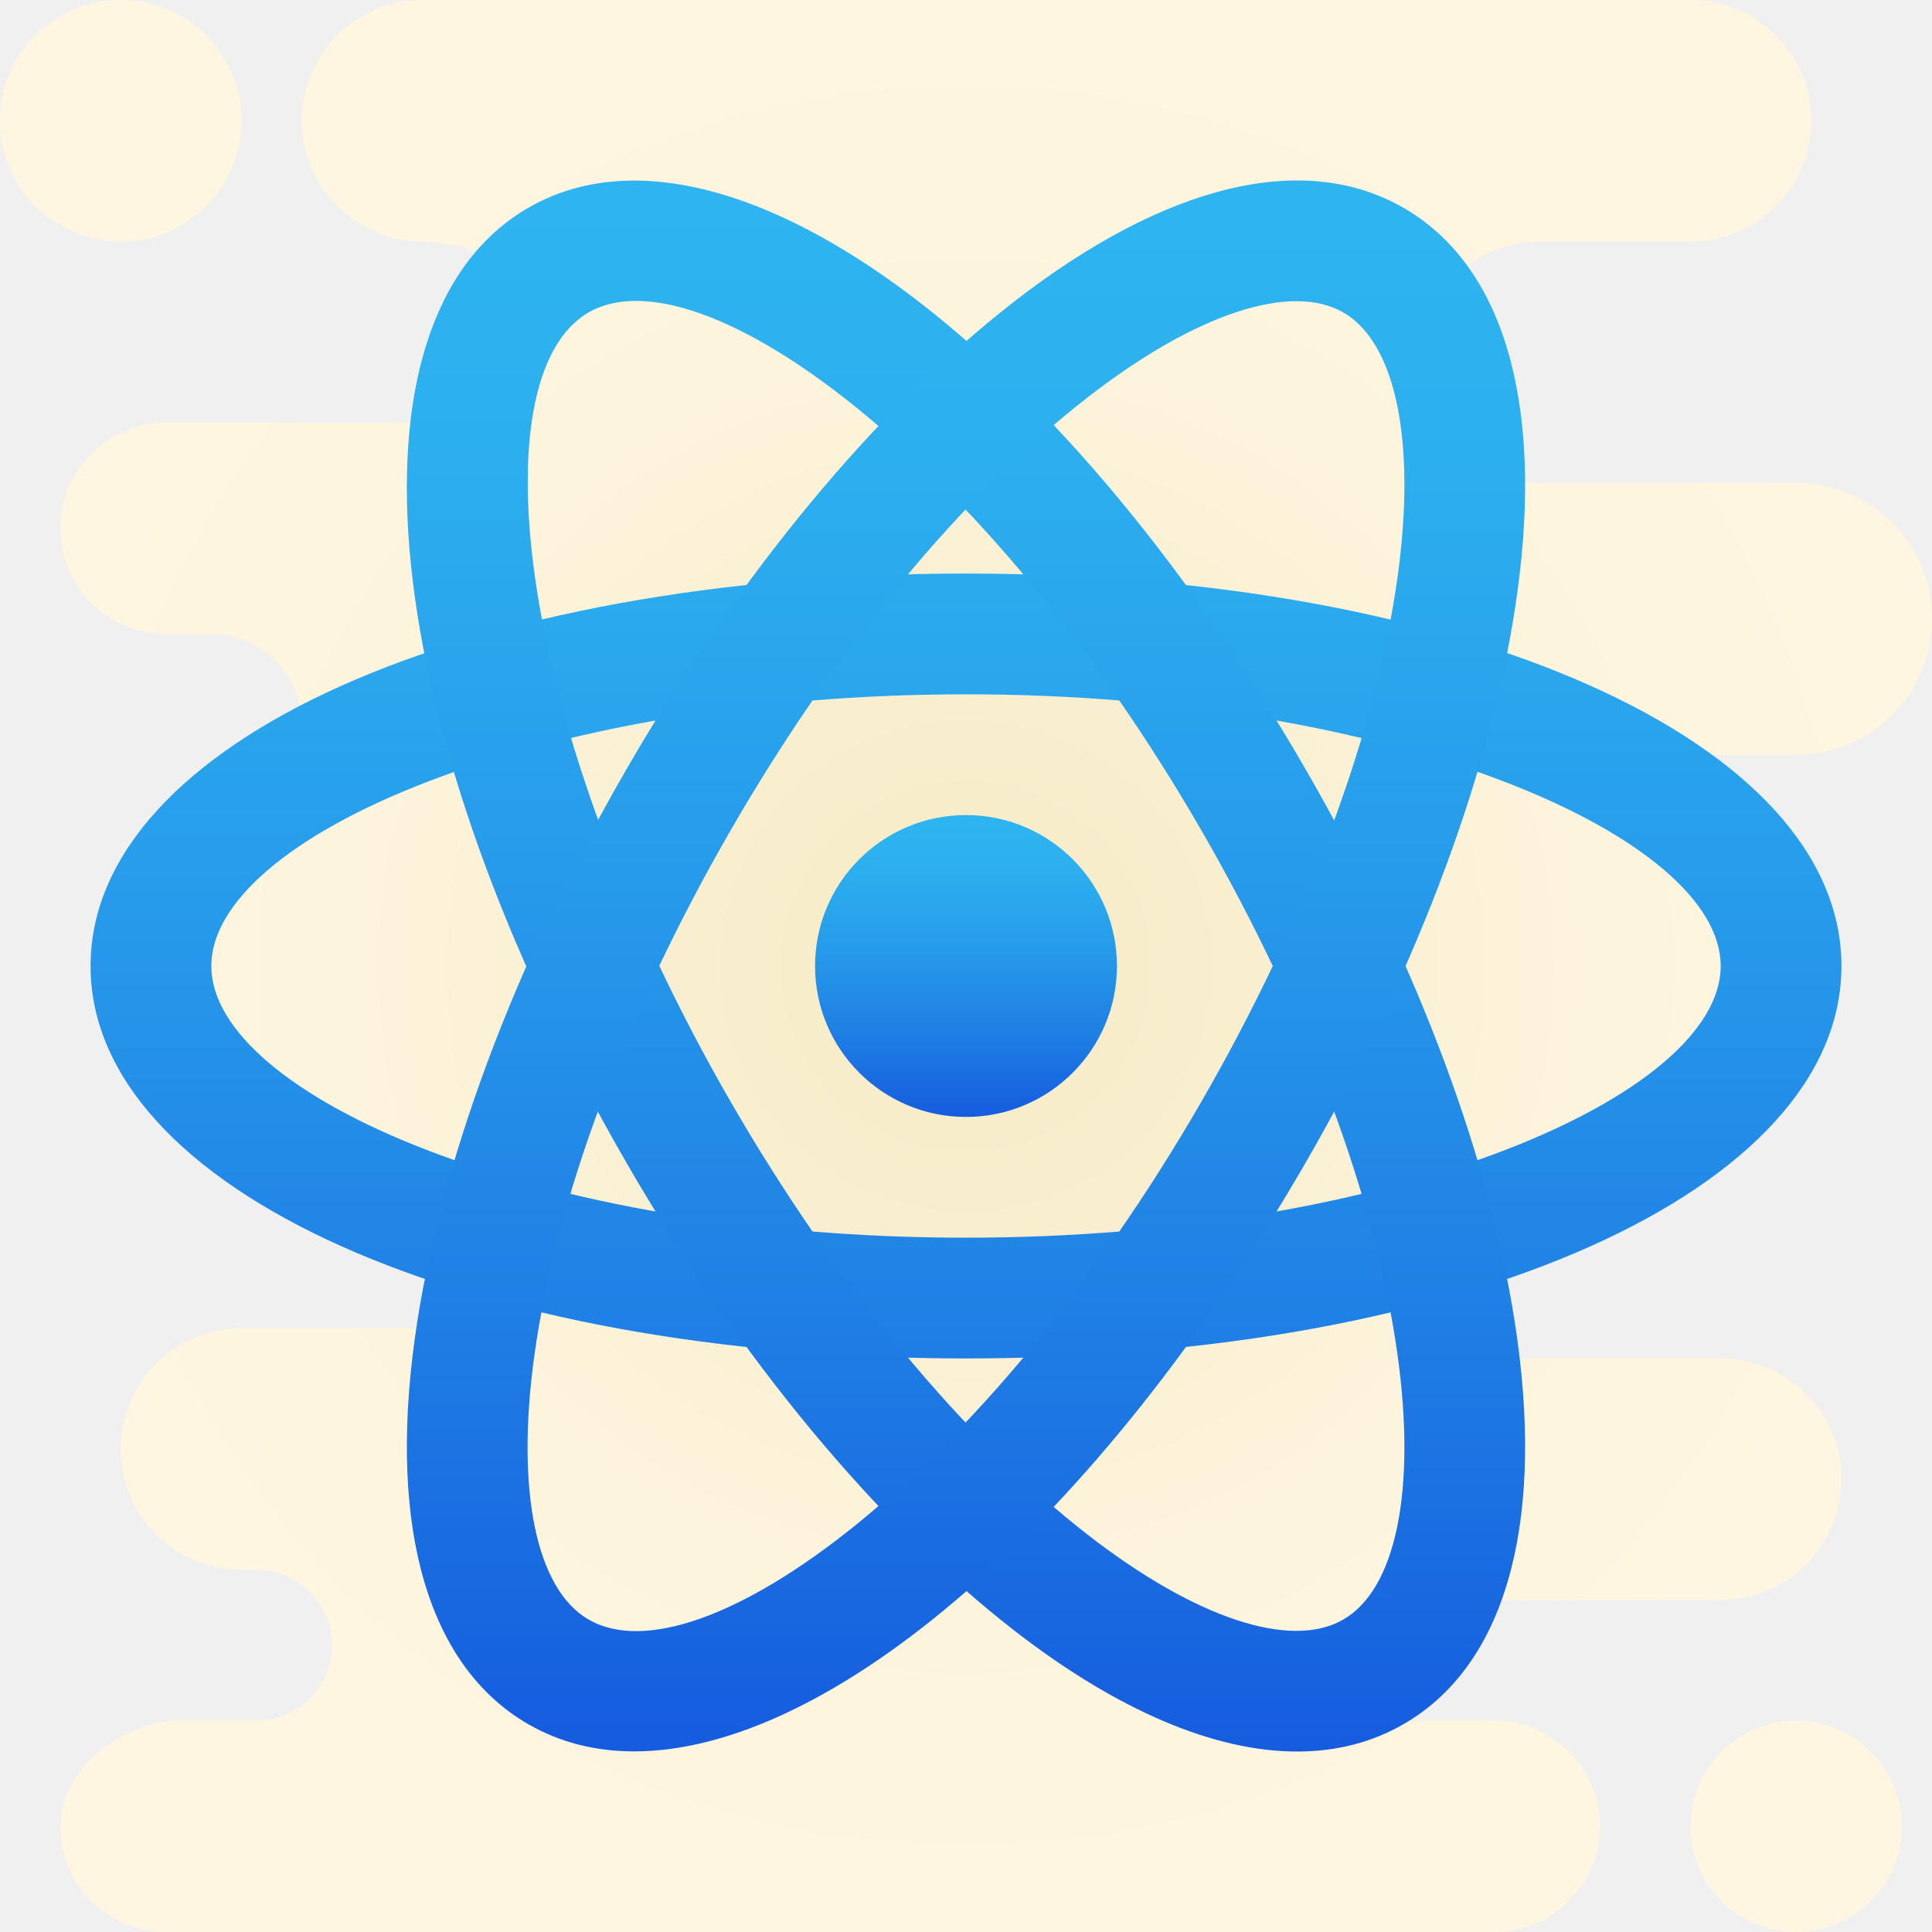
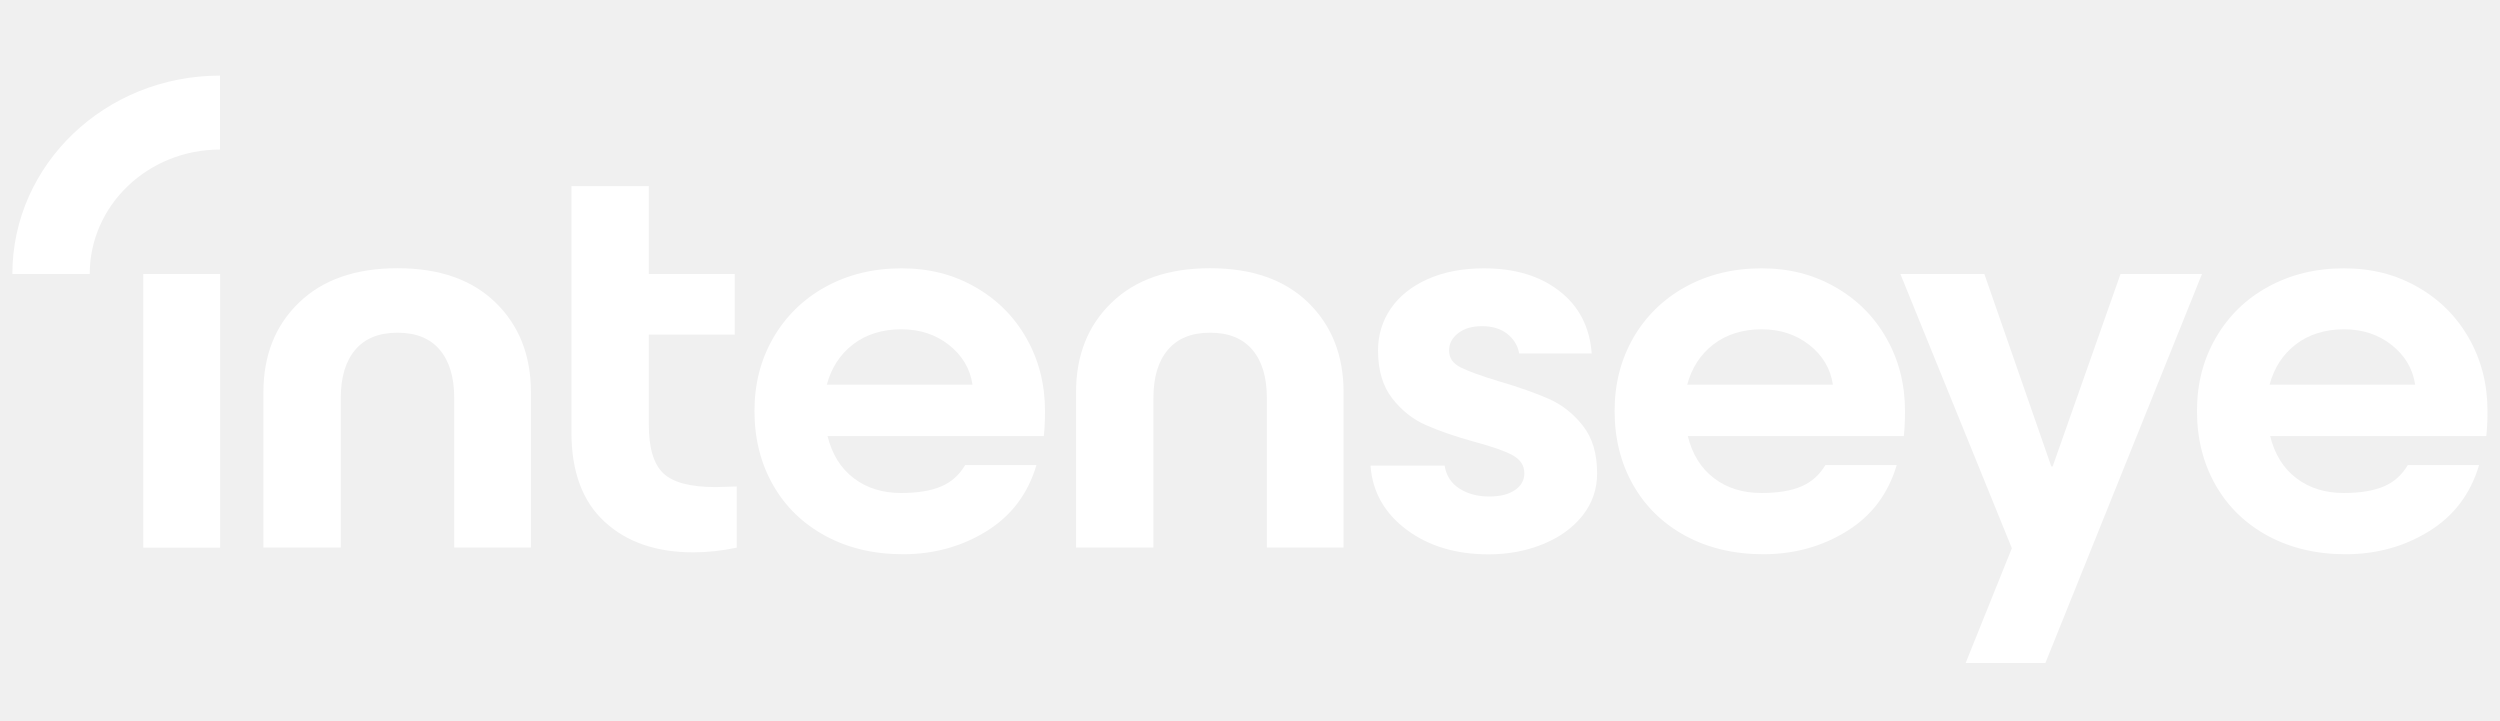
- <svg xmlns="http://www.w3.org/2000/svg" viewBox="0 0 64 64" width="64px" height="64px">
-   <radialGradient id="rQqjnSUGxprE2SEHQ~MXka" cx="32" cy="1758" r="32" gradientTransform="translate(0 -1726)" gradientUnits="userSpaceOnUse">
-     <stop offset="0" stop-color="#f4e9c3" />
-     <stop offset=".219" stop-color="#f8eecd" />
-     <stop offset=".644" stop-color="#fdf4dc" />
-     <stop offset="1" stop-color="#fff6e1" />
-   </radialGradient>
-   <path fill="url(#rQqjnSUGxprE2SEHQ~MXka)" d="M61.97,58.03C61.34,57.39,60.46,57,59.5,57s-1.84,0.39-2.47,1.03 C56.39,58.66,56,59.54,56,60.5s0.39,1.84,1.03,2.47C57.66,63.61,58.54,64,59.5,64c1.93,0,3.5-1.57,3.5-3.5 C63,59.54,62.61,58.66,61.97,58.03z M56.5,25h3c1.24,0,2.37-0.5,3.18-1.32C63.5,22.87,64,21.74,64,20.5c0-2.49-2.01-4.5-4.5-4.5H51 c-1.1,0-2.1-0.45-2.83-1.17C47.45,14.1,47,13.1,47,12c0-2.21,1.79-4,4-4h5c1.1,0,2.1-0.45,2.83-1.17C59.55,6.1,60,5.1,60,4 c0-2.21-1.79-4-4-4H14c-1.1,0-2.1,0.45-2.83,1.17C10.45,1.9,10,2.9,10,4s0.45,2.1,1.17,2.83C11.9,7.55,12.9,8,14,8 c0.83,0,2.33,0.34,2.62,0.88C16.92,9.42,17,10.17,17,11c0,1.66-1.34,3-3,3H5.5c-0.96,0-1.84,0.39-2.47,1.03 C2.39,15.66,2,16.54,2,17.5C2,19.43,3.57,21,5.5,21H7c0.83,0,1.58,0.34,2.12,0.88C9.66,22.42,10,23.17,10,24c0,1.66-2.34,3-4,3v10 l9,3c0.96,0,2.34-2.61,2.97-1.97C18.61,38.66,19,39.54,19,40.5c0,1.93-1.57,3.5-3.5,3.5H8c-1.1,0-2.1,0.45-2.83,1.17 C4.45,45.9,4,46.9,4,48c0,2.21,1.79,4,4,4l0,0c0.08,0,0.42,0,0.5,0c1.38,0,2.5,1.12,2.5,2.5S9.88,57,8.5,57C8.42,57,6,57,6,57 c-0.96,0-1.96,0.39-2.72,1.03C2.52,58.66,2,59.54,2,60.5C2,62.43,3.57,64,5.5,64h44c0.96,0,1.84-0.39,2.47-1.03 C52.61,62.34,53,61.46,53,60.5c0-1.93-1.57-3.5-3.5-3.5H46c-0.55,0-1.05-0.22-1.41-0.59C44.22,56.05,44,55.55,44,55c0-1.1,1.9-2,3-2 h10c1.1,0,2.1-0.45,2.83-1.17C60.55,51.1,61,50.1,61,49c0-2.21-1.79-4-4-4h-7.5c-0.69,0-1.32-0.28-1.77-0.73S47,43.19,47,42.5 c0-1.38,1.12-2.5,2.5-2.5H53c1.1,0,2.1-0.45,2.83-1.17C56.55,38.1,57,37.1,57,36c0-2.21,3.21-4,1-4h1.5c-0.96,0-1.84-0.39-2.47-1.03 C56.39,30.34,56,29.46,56,28.5C56,26.57,54.57,25,56.5,25z M6.83,1.17C6.1,0.45,5.1,0,4,0C1.79,0,0,1.79,0,4 c0,1.1,0.45,2.1,1.17,2.83C1.9,7.55,2.9,8,4,8s2.1-0.45,2.83-1.17C7.55,6.1,8,5.1,8,4S7.55,1.9,6.83,1.17z" />
-   <linearGradient id="rQqjnSUGxprE2SEHQ~MXkb" x1="32" x2="32" y1="58.447" y2="7.25" gradientUnits="userSpaceOnUse">
-     <stop offset="0" stop-color="#155cde" />
-     <stop offset=".278" stop-color="#1f7fe5" />
-     <stop offset=".569" stop-color="#279ceb" />
-     <stop offset=".82" stop-color="#2cafef" />
-     <stop offset="1" stop-color="#2eb5f0" />
-   </linearGradient>
-   <path fill="url(#rQqjnSUGxprE2SEHQ~MXkb)" d="M32,45C15.467,45,3,39.411,3,32s12.467-13,29-13c16.532,0,29,5.589,29,13S48.532,45,32,45z M32,23c-14.309,0-25,4.751-25,9c0,4.248,10.691,9,25,9s25-4.752,25-9C57,27.751,46.309,23,32,23z" />
-   <linearGradient id="rQqjnSUGxprE2SEHQ~MXkc" x1="31.999" x2="31.999" y1="58.191" y2="5.21" gradientUnits="userSpaceOnUse">
-     <stop offset="0" stop-color="#155cde" />
-     <stop offset=".278" stop-color="#1f7fe5" />
-     <stop offset=".569" stop-color="#279ceb" />
-     <stop offset=".82" stop-color="#2cafef" />
-     <stop offset="1" stop-color="#2eb5f0" />
-   </linearGradient>
-   <path fill="url(#rQqjnSUGxprE2SEHQ~MXkc)" d="M42.969,58.022c-2.744,0-5.962-1.361-9.386-4.021c-4.549-3.533-9.109-9.038-12.842-15.503 c-8.266-14.317-9.66-27.908-3.242-31.614l0,0c6.417-3.706,17.492,4.297,25.759,18.614c3.732,6.465,6.22,13.167,7.005,18.872 c0.869,6.314-0.468,10.84-3.764,12.742C45.445,57.722,44.259,58.022,42.969,58.022z M19.499,10.349 c-3.679,2.124-2.448,13.759,4.706,26.15c3.48,6.027,7.682,11.121,11.831,14.344c3.559,2.763,6.721,3.815,8.463,2.806 c1.742-1.005,2.415-4.27,1.801-8.732c-0.716-5.204-3.026-11.39-6.507-17.417C32.64,15.109,23.183,8.228,19.499,10.349L19.499,10.349 z" />
-   <linearGradient id="rQqjnSUGxprE2SEHQ~MXkd" x1="32" x2="32" y1="57.809" y2="5.933" gradientUnits="userSpaceOnUse">
-     <stop offset="0" stop-color="#155cde" />
-     <stop offset=".278" stop-color="#1f7fe5" />
-     <stop offset=".569" stop-color="#279ceb" />
-     <stop offset=".82" stop-color="#2cafef" />
-     <stop offset="1" stop-color="#2eb5f0" />
-   </linearGradient>
-   <path fill="url(#rQqjnSUGxprE2SEHQ~MXkd)" d="M21.01,58.017c-1.274,0-2.456-0.292-3.511-0.901c-3.295-1.903-4.632-6.428-3.763-12.742 c0.785-5.706,3.272-12.408,7.005-18.872l0,0c3.732-6.464,8.293-11.97,12.842-15.502c5.032-3.91,9.619-5.016,12.916-3.112 c3.296,1.902,4.633,6.428,3.764,12.742c-0.785,5.706-3.272,12.408-7.005,18.872C36.351,50.463,27.484,58.017,21.01,58.017z M24.205,27.501c-3.479,6.026-5.79,12.212-6.506,17.417c-0.614,4.463,0.059,7.728,1.8,8.732c3.681,2.129,13.141-4.758,20.294-17.149 c3.48-6.027,5.791-12.212,6.507-17.417c0.614-4.462-0.059-7.727-1.801-8.733c-1.738-1.004-4.904,0.044-8.463,2.807 C31.887,16.38,27.685,21.474,24.205,27.501L24.205,27.501z" />
-   <linearGradient id="rQqjnSUGxprE2SEHQ~MXke" x1="32" x2="32" y1="29" y2="39" gradientTransform="matrix(1 0 0 -1 0 66)" gradientUnits="userSpaceOnUse">
-     <stop offset="0" stop-color="#155cde" />
-     <stop offset=".278" stop-color="#1f7fe5" />
-     <stop offset=".569" stop-color="#279ceb" />
-     <stop offset=".82" stop-color="#2cafef" />
-     <stop offset="1" stop-color="#2eb5f0" />
-   </linearGradient>
-   <circle cx="32" cy="32" r="5" fill="url(#rQqjnSUGxprE2SEHQ~MXke)" />
+ <svg xmlns="http://www.w3.org/2000/svg" width="111" height="32" viewBox="0 0 111 32" fill="none">
+   <g clip-path="url(#clip0_1660_12230)">
+     <path d="M9.774 12.165H6.362V24.317H9.774V12.165Z" fill="white" />
+     <path d="M13.279 13.432C14.331 12.417 15.791 11.909 17.649 11.909C19.507 11.909 20.956 12.417 22.001 13.432C23.047 14.448 23.573 15.777 23.573 17.412V24.312H20.167V17.669C20.167 16.754 19.957 16.045 19.53 15.537C19.104 15.029 18.479 14.772 17.649 14.772C16.819 14.772 16.194 15.029 15.768 15.537C15.341 16.045 15.131 16.754 15.131 17.669V24.312H11.696V17.412C11.696 15.777 12.222 14.448 13.279 13.432Z" fill="white" />
+     <path d="M32.704 24.317C32.038 24.457 31.395 24.524 30.782 24.524C29.14 24.524 27.826 24.072 26.845 23.167C25.863 22.263 25.372 20.94 25.372 19.199V8.264H28.808V12.165H32.622V14.856H28.808V18.864C28.808 19.88 29.018 20.594 29.444 21.007C29.871 21.42 30.648 21.627 31.787 21.627L32.71 21.599V24.312L32.704 24.317Z" fill="white" />
+     <path d="M36.741 19.355C36.94 20.164 37.325 20.79 37.904 21.23C38.482 21.672 39.183 21.889 40.013 21.889C40.749 21.889 41.344 21.789 41.8 21.593C42.25 21.398 42.601 21.08 42.852 20.65H46.018C45.639 21.928 44.902 22.905 43.798 23.586C42.7 24.267 41.461 24.608 40.094 24.608C38.797 24.608 37.647 24.334 36.648 23.793C35.648 23.251 34.871 22.498 34.322 21.532C33.773 20.566 33.499 19.472 33.499 18.25C33.499 17.027 33.779 15.956 34.34 14.99C34.901 14.024 35.678 13.271 36.665 12.729C37.658 12.188 38.774 11.914 40.018 11.914C41.263 11.914 42.32 12.188 43.29 12.74C44.266 13.293 45.025 14.052 45.574 15.018C46.123 15.983 46.398 17.061 46.398 18.25C46.398 18.68 46.38 19.048 46.345 19.361H36.741V19.355ZM36.712 17.078H43.179C43.074 16.369 42.723 15.783 42.139 15.319C41.555 14.856 40.848 14.621 40.013 14.621C39.177 14.621 38.453 14.845 37.874 15.291C37.296 15.738 36.91 16.335 36.712 17.078Z" fill="white" />
+     <path d="M49.36 13.432C50.411 12.417 51.872 11.909 53.73 11.909C55.588 11.909 57.036 12.417 58.082 13.432C59.128 14.448 59.654 15.777 59.654 17.412V24.312H56.248V17.669C56.248 16.754 56.038 16.045 55.611 15.537C55.184 15.029 54.559 14.772 53.73 14.772C52.9 14.772 52.275 15.029 51.849 15.537C51.422 16.045 51.212 16.754 51.212 17.669V24.312H47.777V17.412C47.777 15.777 48.303 14.448 49.36 13.432Z" fill="white" />
+     <path d="M60.869 20.672H64.141C64.211 21.119 64.433 21.459 64.801 21.694C65.169 21.928 65.607 22.045 66.109 22.045C66.612 22.045 66.98 21.951 67.26 21.761C67.541 21.571 67.681 21.32 67.681 21.013C67.681 20.667 67.505 20.399 67.155 20.209C66.805 20.019 66.238 19.824 65.467 19.617C64.602 19.377 63.878 19.126 63.299 18.869C62.721 18.613 62.224 18.216 61.809 17.68C61.395 17.145 61.184 16.441 61.184 15.559C61.184 14.873 61.377 14.248 61.751 13.7C62.131 13.148 62.674 12.713 63.387 12.394C64.1 12.076 64.935 11.914 65.887 11.914C67.26 11.914 68.376 12.249 69.241 12.925C70.105 13.595 70.584 14.521 70.672 15.693H67.453C67.383 15.33 67.202 15.04 66.915 14.817C66.629 14.594 66.255 14.482 65.805 14.482C65.356 14.482 65.023 14.582 64.748 14.789C64.479 14.995 64.339 15.252 64.339 15.565C64.339 15.894 64.508 16.14 64.853 16.313C65.198 16.486 65.765 16.692 66.559 16.932C67.441 17.189 68.177 17.451 68.762 17.708C69.346 17.965 69.854 18.361 70.275 18.897C70.701 19.433 70.912 20.136 70.912 21.018C70.912 21.727 70.695 22.347 70.263 22.894C69.831 23.435 69.246 23.86 68.504 24.161C67.763 24.462 66.962 24.613 66.098 24.613C64.637 24.613 63.422 24.245 62.446 23.514C61.471 22.782 60.939 21.839 60.851 20.683" fill="white" />
+     <path d="M74.937 19.355C75.135 20.164 75.521 20.79 76.099 21.23C76.678 21.672 77.379 21.889 78.208 21.889C78.95 21.889 79.54 21.789 79.99 21.593C80.44 21.398 80.79 21.08 81.047 20.65H84.214C83.834 21.928 83.098 22.905 81.994 23.586C80.896 24.267 79.657 24.608 78.29 24.608C76.993 24.608 75.842 24.334 74.837 23.793C73.838 23.251 73.061 22.498 72.512 21.532C71.963 20.566 71.689 19.472 71.689 18.25C71.689 17.027 71.969 15.956 72.524 14.99C73.085 14.024 73.862 13.271 74.849 12.729C75.842 12.188 76.958 11.914 78.202 11.914C79.447 11.914 80.498 12.188 81.474 12.74C82.45 13.293 83.209 14.052 83.758 15.018C84.307 15.983 84.582 17.061 84.582 18.25C84.582 18.68 84.564 19.048 84.529 19.361H74.925L74.937 19.355ZM74.913 17.078H81.38C81.275 16.369 80.925 15.783 80.341 15.319C79.751 14.856 79.044 14.621 78.214 14.621C77.385 14.621 76.654 14.845 76.076 15.291C75.498 15.738 75.112 16.335 74.913 17.078Z" fill="white" />
+     <path d="M100.794 19.355C100.992 20.164 101.378 20.79 101.956 21.23C102.535 21.672 103.236 21.889 104.065 21.889C104.801 21.889 105.397 21.789 105.853 21.593C106.303 21.398 106.653 21.08 106.905 20.65H110.071C109.691 21.928 108.955 22.905 107.851 23.586C106.753 24.267 105.514 24.608 104.147 24.608C102.85 24.608 101.699 24.334 100.694 23.793C99.695 23.251 98.918 22.498 98.369 21.532C97.82 20.566 97.546 19.472 97.546 18.25C97.546 17.027 97.826 15.956 98.387 14.99C98.948 14.024 99.719 13.271 100.712 12.729C101.705 12.188 102.821 11.914 104.065 11.914C105.31 11.914 106.367 12.188 107.337 12.74C108.313 13.293 109.072 14.052 109.621 15.018C110.17 15.983 110.445 17.061 110.445 18.25C110.445 18.68 110.427 19.048 110.392 19.361H100.788L100.794 19.355ZM100.765 17.078H107.232C107.127 16.369 106.776 15.783 106.192 15.319C105.608 14.856 104.901 14.621 104.071 14.621C103.242 14.621 102.511 14.845 101.933 15.291C101.355 15.738 100.969 16.335 100.77 17.078" fill="white" />
+     <path d="M94.151 12.165L91.137 20.711H91.078L88.105 12.165H84.377L89.326 24.34L87.275 29.436H90.816L97.768 12.165H94.151Z" fill="white" />
+     <path d="M9.768 3.357C4.674 3.357 0.549 7.304 0.549 12.166H3.984C3.984 9.112 6.572 6.64 9.768 6.64V3.357Z" fill="white" />
+   </g>
+   <defs>
+     <clipPath id="clip0_1660_12230">
+       <rect width="111" height="26.793" fill="white" transform="translate(0 3)" />
+     </clipPath>
+   </defs>
</svg>
